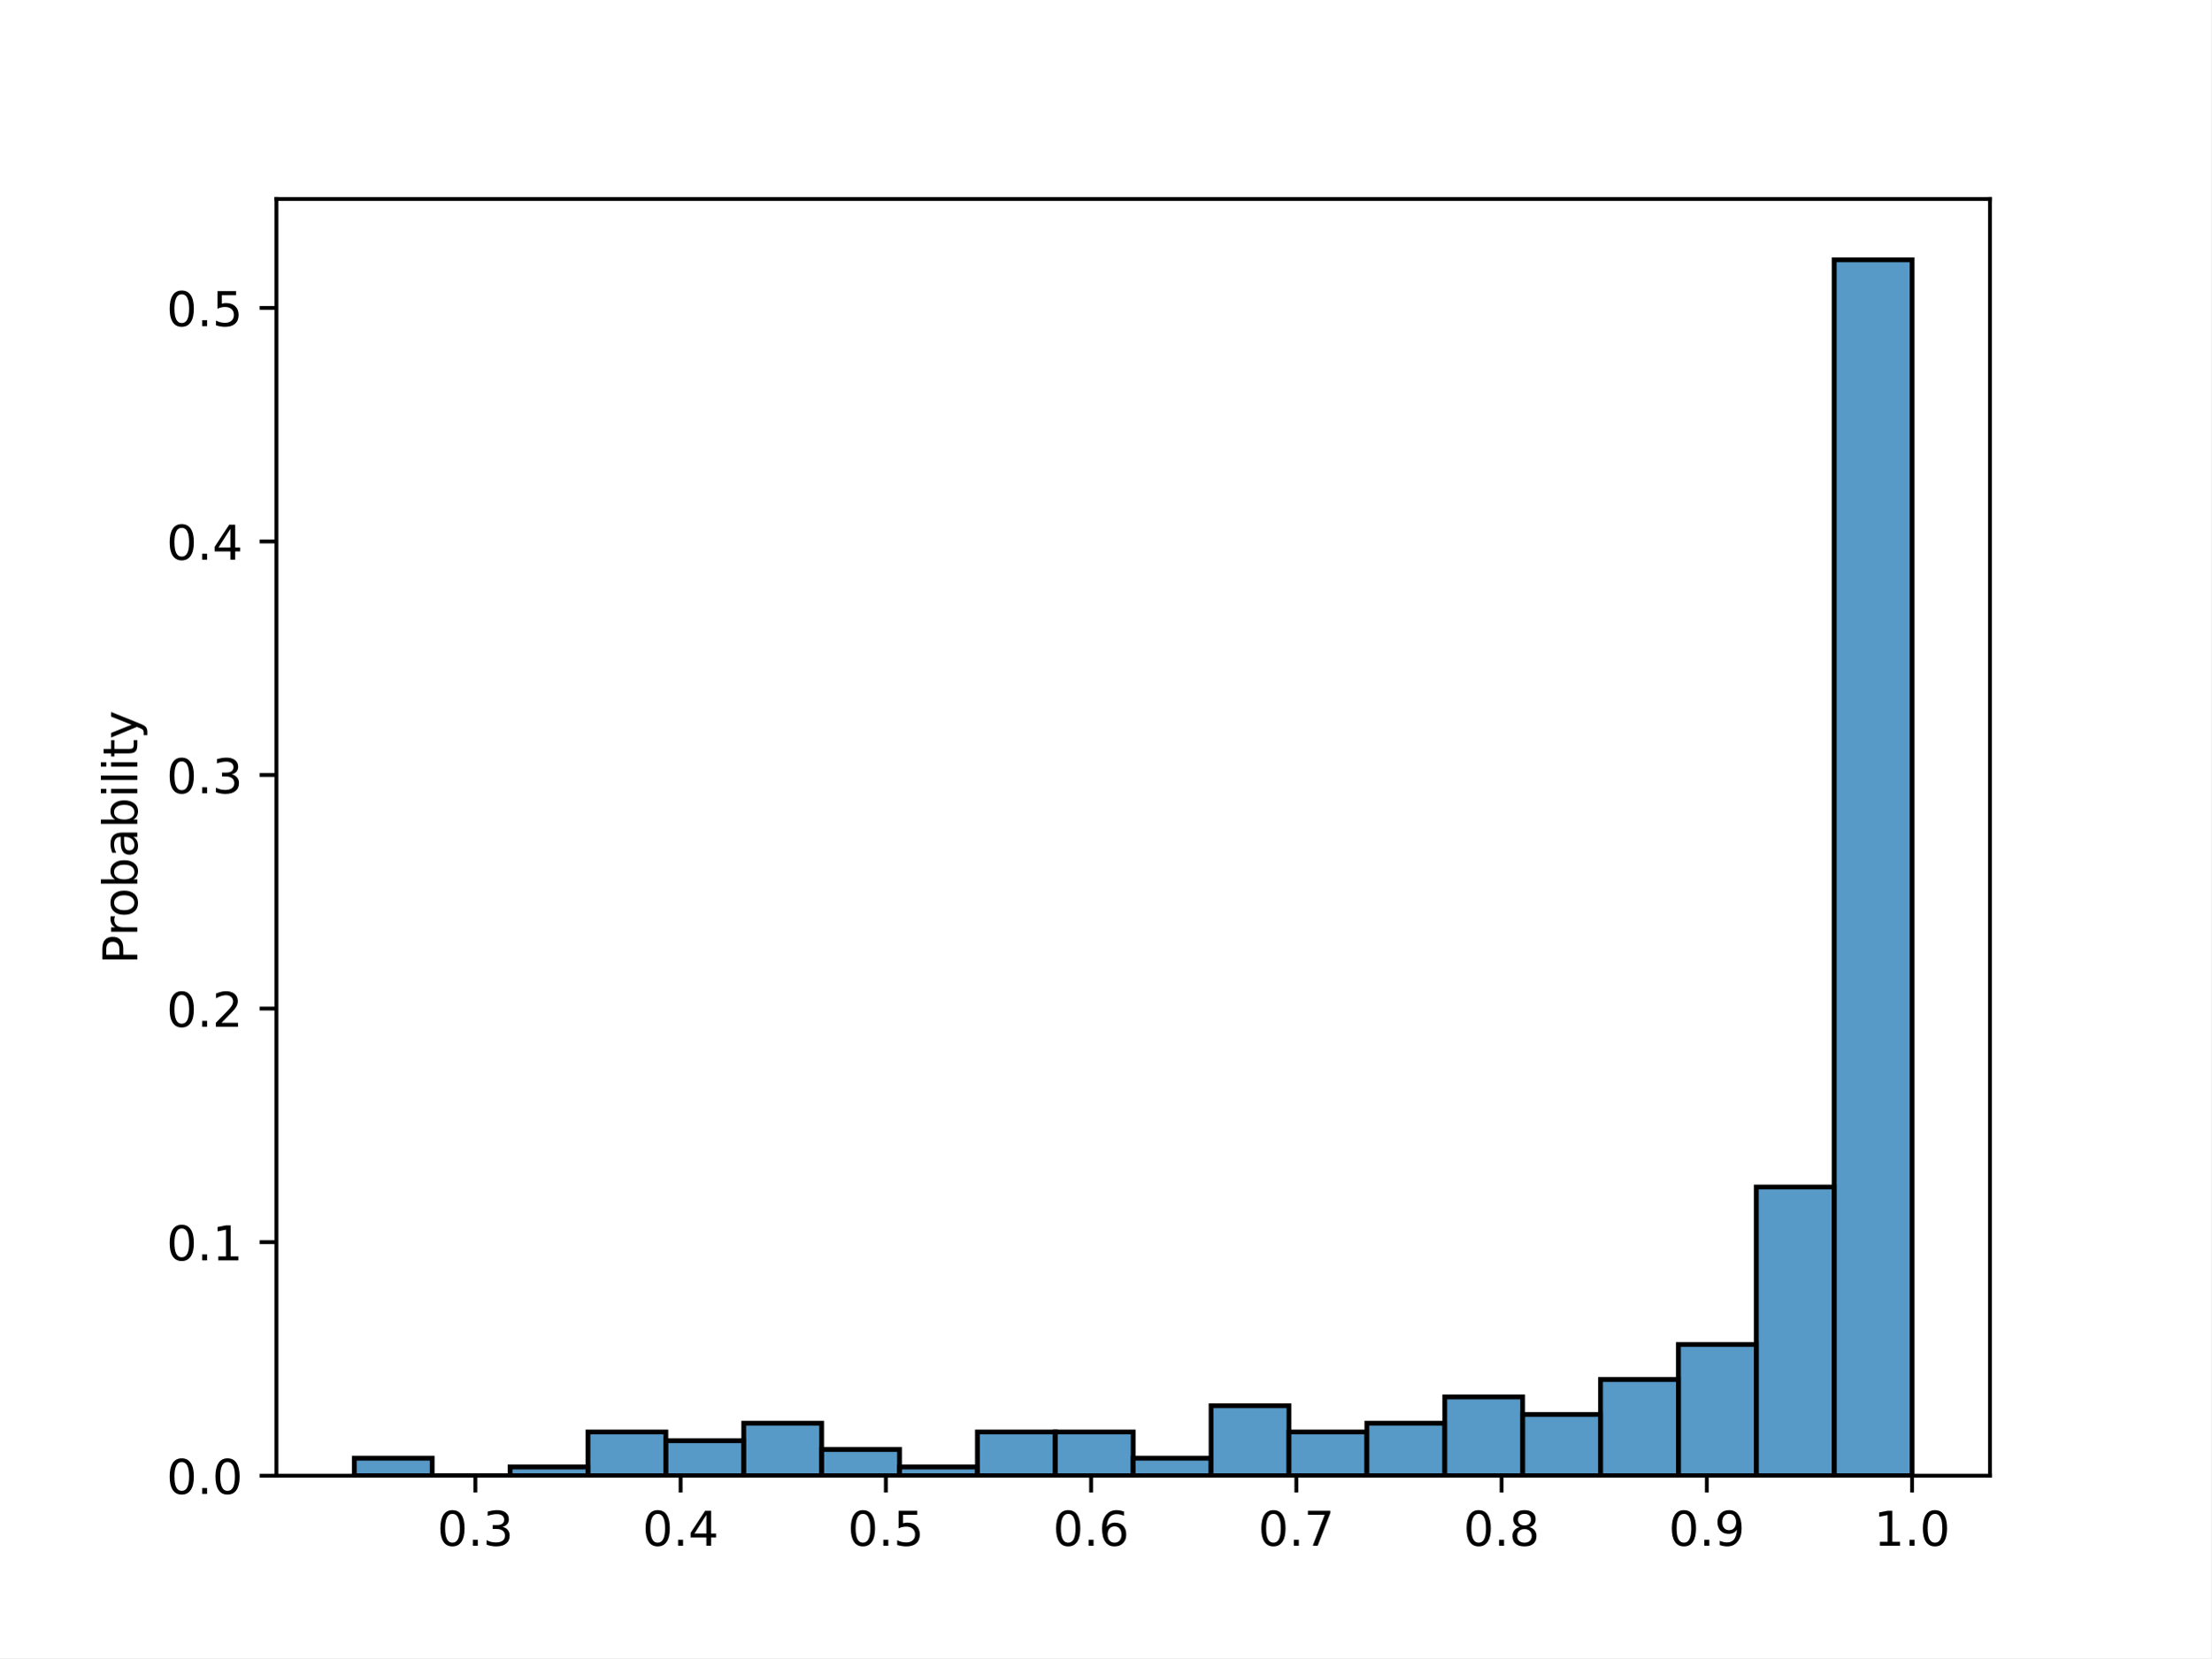
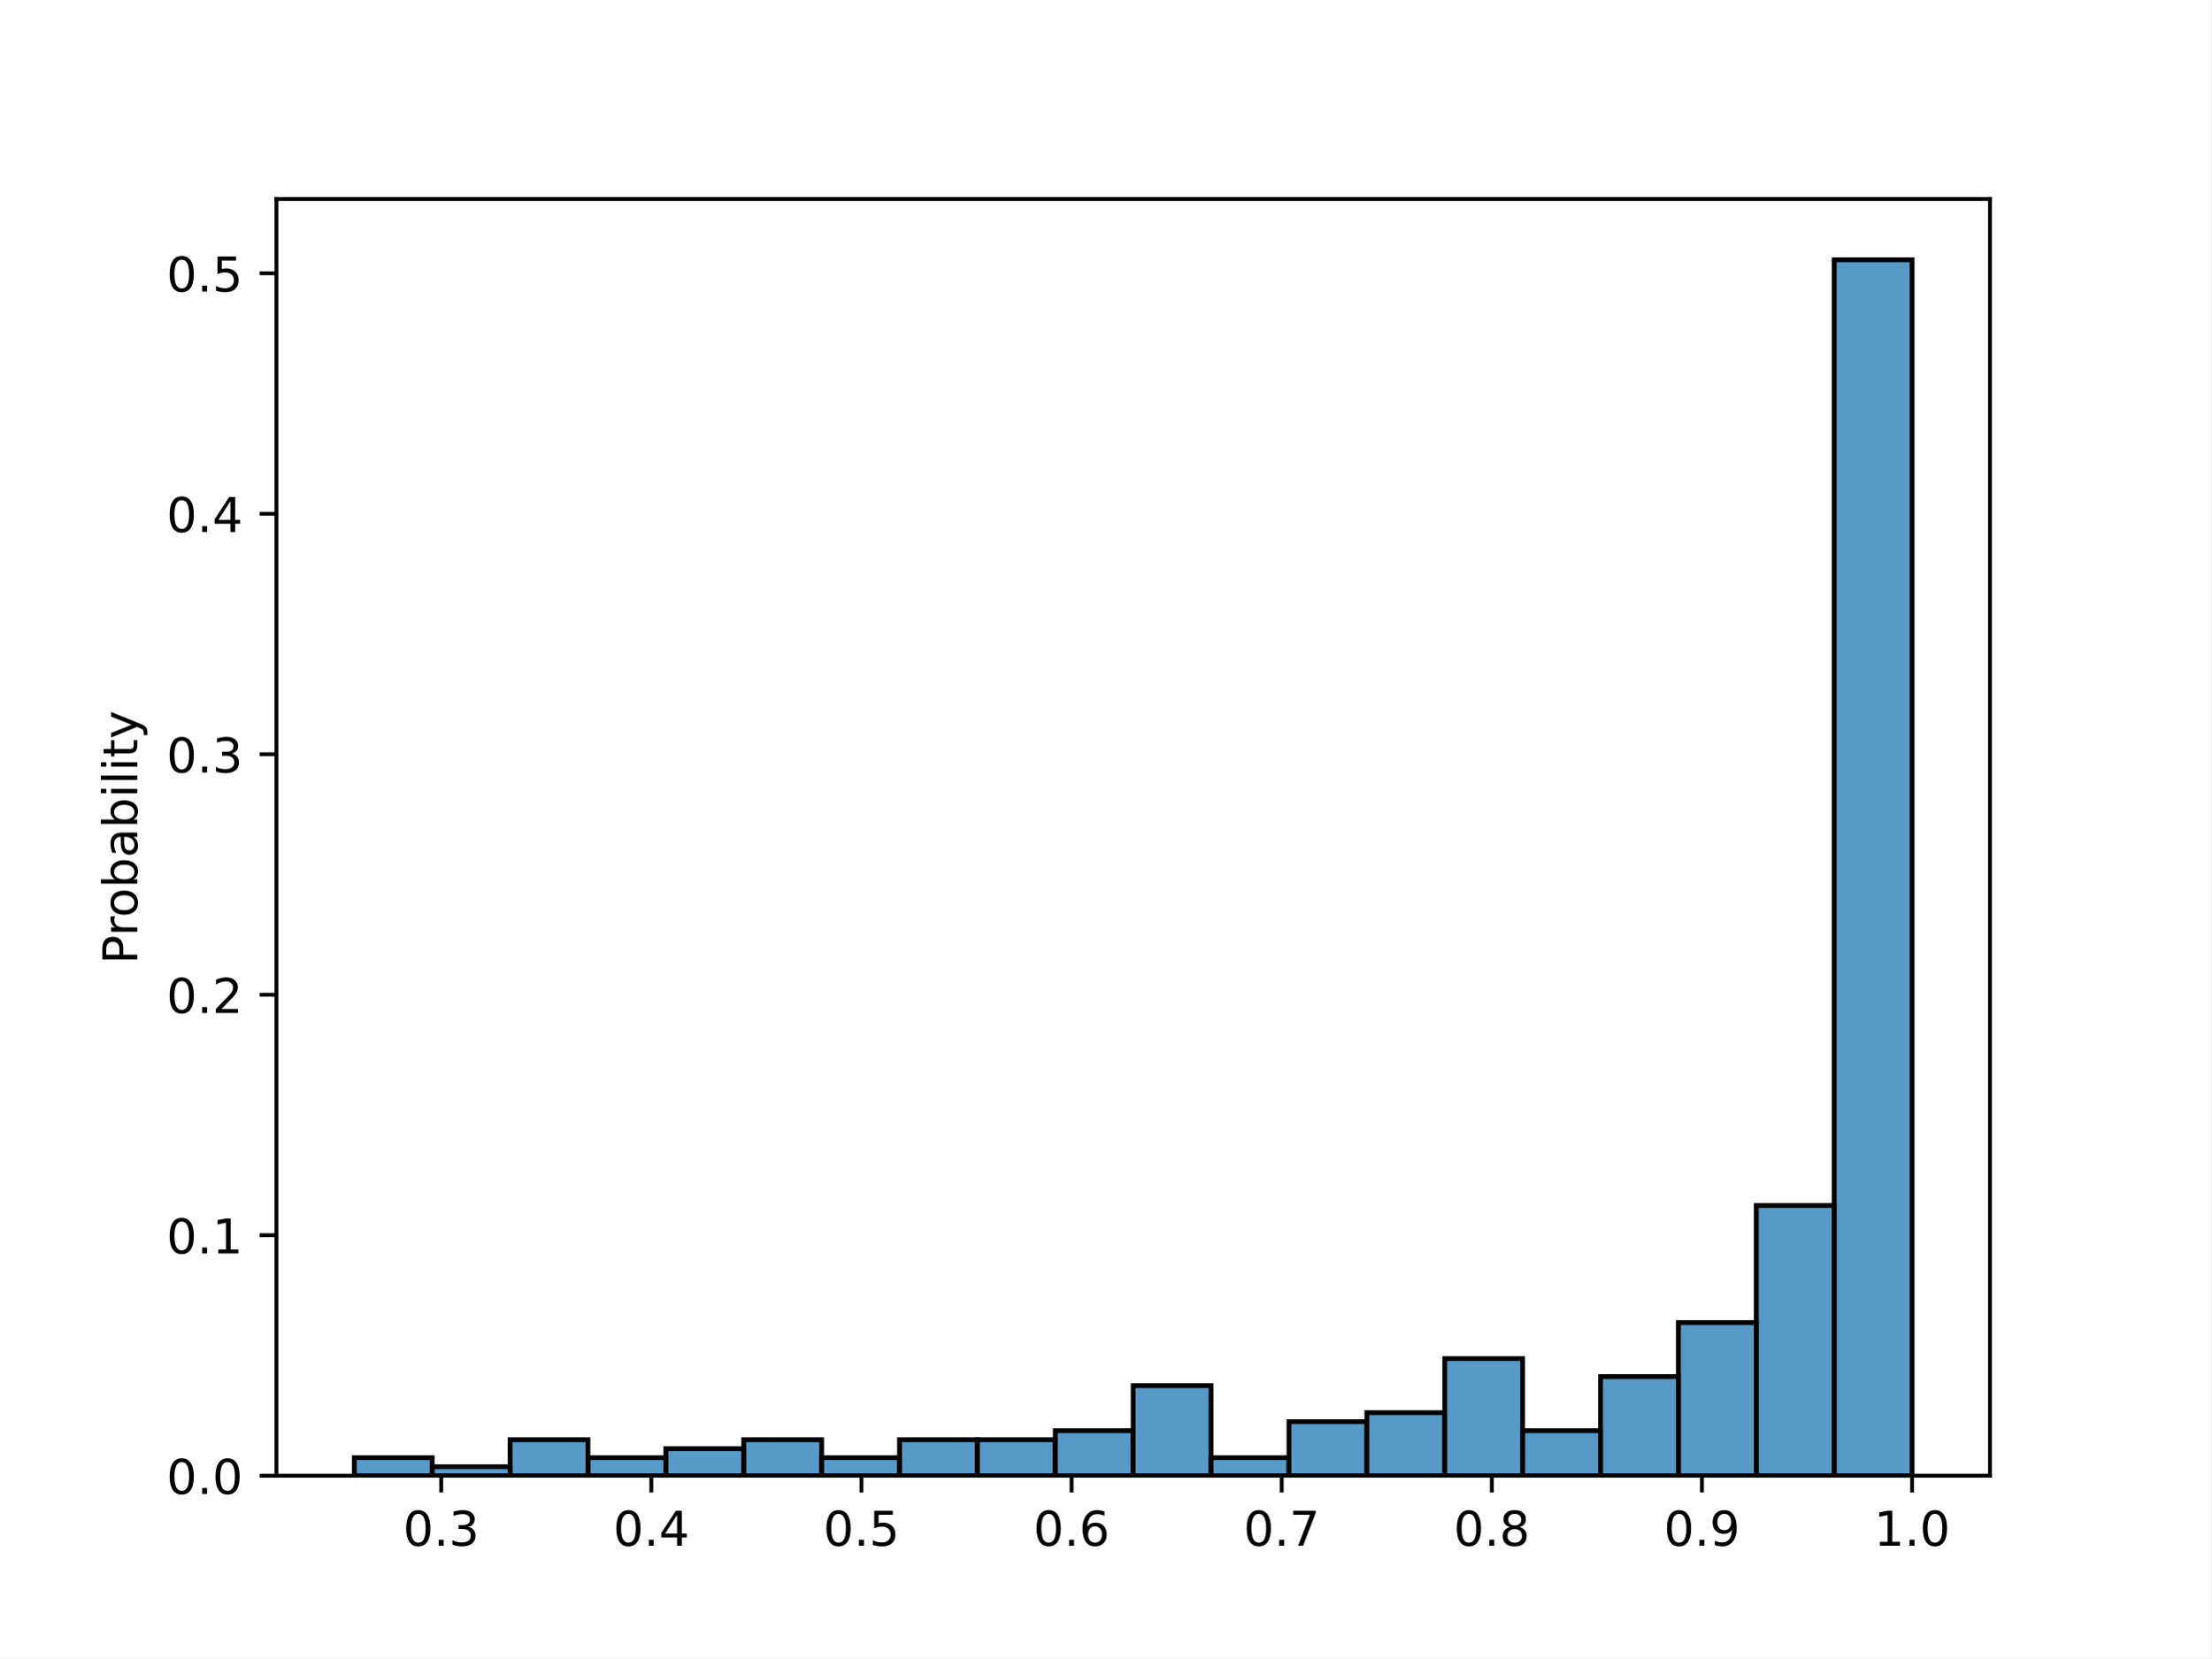
<svg xmlns="http://www.w3.org/2000/svg" xmlns:xlink="http://www.w3.org/1999/xlink" height="345.6pt" version="1.1" viewBox="0 0 460.8 345.6" width="460.8pt">
  <defs>
    <style type="text/css">*{stroke-linecap:butt;stroke-linejoin:round;}</style>
  </defs>
  <g id="figure_1">
    <g id="patch_1">
      <path d="M 0 345.6  L 460.8 345.6  L 460.8 0  L 0 0  z " style="fill:#ffffff;" />
    </g>
    <g id="axes_1">
      <g id="patch_2">
        <path d="M 57.6 307.584  L 414.72 307.584  L 414.72 41.472  L 57.6 41.472  z " style="fill:#ffffff;" />
      </g>
      <g id="patch_3">
-         <path clip-path="url(#p84b4fd59f7)" d="M 73.833 307.584  L 90.065 307.584  L 90.065 303.937  L 73.833 303.937  z " style="fill:#1f77b4;fill-opacity:0.75;stroke:#000000;stroke-linejoin:miter;" />
+         <path clip-path="url(#p3bf7f3bc8f)" d="M 73.833 307.584  L 90.065 307.584  L 90.065 303.829  L 73.833 303.829  z " style="fill:#1f77b4;fill-opacity:0.75;stroke:#000000;stroke-linejoin:miter;" />
      </g>
      <g id="patch_4">
-         <path clip-path="url(#p84b4fd59f7)" d="M 90.065 307.584  L 106.298 307.584  L 106.298 307.584  L 90.065 307.584  z " style="fill:#1f77b4;fill-opacity:0.75;stroke:#000000;stroke-linejoin:miter;" />
+         <path clip-path="url(#p3bf7f3bc8f)" d="M 90.065 307.584  L 106.298 307.584  L 106.298 305.707  L 90.065 305.707  z " style="fill:#1f77b4;fill-opacity:0.75;stroke:#000000;stroke-linejoin:miter;" />
      </g>
      <g id="patch_5">
-         <path clip-path="url(#p84b4fd59f7)" d="M 106.298 307.584  L 122.531 307.584  L 122.531 305.761  L 106.298 305.761  z " style="fill:#1f77b4;fill-opacity:0.75;stroke:#000000;stroke-linejoin:miter;" />
+         <path clip-path="url(#p3bf7f3bc8f)" d="M 106.298 307.584  L 122.531 307.584  L 122.531 300.075  L 106.298 300.075  z " style="fill:#1f77b4;fill-opacity:0.75;stroke:#000000;stroke-linejoin:miter;" />
      </g>
      <g id="patch_6">
-         <path clip-path="url(#p84b4fd59f7)" d="M 122.531 307.584  L 138.764 307.584  L 138.764 298.467  L 122.531 298.467  z " style="fill:#1f77b4;fill-opacity:0.75;stroke:#000000;stroke-linejoin:miter;" />
+         <path clip-path="url(#p3bf7f3bc8f)" d="M 122.531 307.584  L 138.764 307.584  L 138.764 303.829  L 122.531 303.829  z " style="fill:#1f77b4;fill-opacity:0.75;stroke:#000000;stroke-linejoin:miter;" />
      </g>
      <g id="patch_7">
-         <path clip-path="url(#p84b4fd59f7)" d="M 138.764 307.584  L 154.996 307.584  L 154.996 300.291  L 138.764 300.291  z " style="fill:#1f77b4;fill-opacity:0.75;stroke:#000000;stroke-linejoin:miter;" />
+         <path clip-path="url(#p3bf7f3bc8f)" d="M 138.764 307.584  L 154.996 307.584  L 154.996 301.952  L 138.764 301.952  z " style="fill:#1f77b4;fill-opacity:0.75;stroke:#000000;stroke-linejoin:miter;" />
      </g>
      <g id="patch_8">
-         <path clip-path="url(#p84b4fd59f7)" d="M 154.996 307.584  L 171.229 307.584  L 171.229 296.644  L 154.996 296.644  z " style="fill:#1f77b4;fill-opacity:0.75;stroke:#000000;stroke-linejoin:miter;" />
+         <path clip-path="url(#p3bf7f3bc8f)" d="M 154.996 307.584  L 171.229 307.584  L 171.229 300.075  L 154.996 300.075  z " style="fill:#1f77b4;fill-opacity:0.75;stroke:#000000;stroke-linejoin:miter;" />
      </g>
      <g id="patch_9">
-         <path clip-path="url(#p84b4fd59f7)" d="M 171.229 307.584  L 187.462 307.584  L 187.462 302.114  L 171.229 302.114  z " style="fill:#1f77b4;fill-opacity:0.75;stroke:#000000;stroke-linejoin:miter;" />
+         <path clip-path="url(#p3bf7f3bc8f)" d="M 171.229 307.584  L 187.462 307.584  L 187.462 303.829  L 171.229 303.829  z " style="fill:#1f77b4;fill-opacity:0.75;stroke:#000000;stroke-linejoin:miter;" />
      </g>
      <g id="patch_10">
-         <path clip-path="url(#p84b4fd59f7)" d="M 187.462 307.584  L 203.695 307.584  L 203.695 305.761  L 187.462 305.761  z " style="fill:#1f77b4;fill-opacity:0.75;stroke:#000000;stroke-linejoin:miter;" />
+         <path clip-path="url(#p3bf7f3bc8f)" d="M 187.462 307.584  L 203.695 307.584  L 203.695 300.075  L 187.462 300.075  z " style="fill:#1f77b4;fill-opacity:0.75;stroke:#000000;stroke-linejoin:miter;" />
      </g>
      <g id="patch_11">
-         <path clip-path="url(#p84b4fd59f7)" d="M 203.695 307.584  L 219.927 307.584  L 219.927 298.467  L 203.695 298.467  z " style="fill:#1f77b4;fill-opacity:0.75;stroke:#000000;stroke-linejoin:miter;" />
+         <path clip-path="url(#p3bf7f3bc8f)" d="M 203.695 307.584  L 219.927 307.584  L 219.927 300.075  L 203.695 300.075  z " style="fill:#1f77b4;fill-opacity:0.75;stroke:#000000;stroke-linejoin:miter;" />
      </g>
      <g id="patch_12">
-         <path clip-path="url(#p84b4fd59f7)" d="M 219.927 307.584  L 236.16 307.584  L 236.16 298.467  L 219.927 298.467  z " style="fill:#1f77b4;fill-opacity:0.75;stroke:#000000;stroke-linejoin:miter;" />
+         <path clip-path="url(#p3bf7f3bc8f)" d="M 219.927 307.584  L 236.16 307.584  L 236.16 298.197  L 219.927 298.197  z " style="fill:#1f77b4;fill-opacity:0.75;stroke:#000000;stroke-linejoin:miter;" />
      </g>
      <g id="patch_13">
-         <path clip-path="url(#p84b4fd59f7)" d="M 236.16 307.584  L 252.393 307.584  L 252.393 303.937  L 236.16 303.937  z " style="fill:#1f77b4;fill-opacity:0.75;stroke:#000000;stroke-linejoin:miter;" />
+         <path clip-path="url(#p3bf7f3bc8f)" d="M 236.16 307.584  L 252.393 307.584  L 252.393 288.811  L 236.16 288.811  z " style="fill:#1f77b4;fill-opacity:0.75;stroke:#000000;stroke-linejoin:miter;" />
      </g>
      <g id="patch_14">
-         <path clip-path="url(#p84b4fd59f7)" d="M 252.393 307.584  L 268.625 307.584  L 268.625 292.998  L 252.393 292.998  z " style="fill:#1f77b4;fill-opacity:0.75;stroke:#000000;stroke-linejoin:miter;" />
+         <path clip-path="url(#p3bf7f3bc8f)" d="M 252.393 307.584  L 268.625 307.584  L 268.625 303.829  L 252.393 303.829  z " style="fill:#1f77b4;fill-opacity:0.75;stroke:#000000;stroke-linejoin:miter;" />
      </g>
      <g id="patch_15">
-         <path clip-path="url(#p84b4fd59f7)" d="M 268.625 307.584  L 284.858 307.584  L 284.858 298.467  L 268.625 298.467  z " style="fill:#1f77b4;fill-opacity:0.75;stroke:#000000;stroke-linejoin:miter;" />
+         <path clip-path="url(#p3bf7f3bc8f)" d="M 268.625 307.584  L 284.858 307.584  L 284.858 296.32  L 268.625 296.32  z " style="fill:#1f77b4;fill-opacity:0.75;stroke:#000000;stroke-linejoin:miter;" />
      </g>
      <g id="patch_16">
-         <path clip-path="url(#p84b4fd59f7)" d="M 284.858 307.584  L 301.091 307.584  L 301.091 296.644  L 284.858 296.644  z " style="fill:#1f77b4;fill-opacity:0.75;stroke:#000000;stroke-linejoin:miter;" />
+         <path clip-path="url(#p3bf7f3bc8f)" d="M 284.858 307.584  L 301.091 307.584  L 301.091 294.443  L 284.858 294.443  z " style="fill:#1f77b4;fill-opacity:0.75;stroke:#000000;stroke-linejoin:miter;" />
      </g>
      <g id="patch_17">
-         <path clip-path="url(#p84b4fd59f7)" d="M 301.091 307.584  L 317.324 307.584  L 317.324 291.174  L 301.091 291.174  z " style="fill:#1f77b4;fill-opacity:0.75;stroke:#000000;stroke-linejoin:miter;" />
+         <path clip-path="url(#p3bf7f3bc8f)" d="M 301.091 307.584  L 317.324 307.584  L 317.324 283.179  L 301.091 283.179  z " style="fill:#1f77b4;fill-opacity:0.75;stroke:#000000;stroke-linejoin:miter;" />
      </g>
      <g id="patch_18">
-         <path clip-path="url(#p84b4fd59f7)" d="M 317.324 307.584  L 333.556 307.584  L 333.556 294.821  L 317.324 294.821  z " style="fill:#1f77b4;fill-opacity:0.75;stroke:#000000;stroke-linejoin:miter;" />
+         <path clip-path="url(#p3bf7f3bc8f)" d="M 317.324 307.584  L 333.556 307.584  L 333.556 298.197  L 317.324 298.197  z " style="fill:#1f77b4;fill-opacity:0.75;stroke:#000000;stroke-linejoin:miter;" />
      </g>
      <g id="patch_19">
-         <path clip-path="url(#p84b4fd59f7)" d="M 333.556 307.584  L 349.789 307.584  L 349.789 287.528  L 333.556 287.528  z " style="fill:#1f77b4;fill-opacity:0.75;stroke:#000000;stroke-linejoin:miter;" />
+         <path clip-path="url(#p3bf7f3bc8f)" d="M 333.556 307.584  L 349.789 307.584  L 349.789 286.933  L 333.556 286.933  z " style="fill:#1f77b4;fill-opacity:0.75;stroke:#000000;stroke-linejoin:miter;" />
      </g>
      <g id="patch_20">
-         <path clip-path="url(#p84b4fd59f7)" d="M 349.789 307.584  L 366.022 307.584  L 366.022 280.234  L 349.789 280.234  z " style="fill:#1f77b4;fill-opacity:0.75;stroke:#000000;stroke-linejoin:miter;" />
+         <path clip-path="url(#p3bf7f3bc8f)" d="M 349.789 307.584  L 366.022 307.584  L 366.022 275.669  L 349.789 275.669  z " style="fill:#1f77b4;fill-opacity:0.75;stroke:#000000;stroke-linejoin:miter;" />
      </g>
      <g id="patch_21">
-         <path clip-path="url(#p84b4fd59f7)" d="M 366.022 307.584  L 382.255 307.584  L 382.255 247.415  L 366.022 247.415  z " style="fill:#1f77b4;fill-opacity:0.75;stroke:#000000;stroke-linejoin:miter;" />
+         <path clip-path="url(#p3bf7f3bc8f)" d="M 366.022 307.584  L 382.255 307.584  L 382.255 251.264  L 366.022 251.264  z " style="fill:#1f77b4;fill-opacity:0.75;stroke:#000000;stroke-linejoin:miter;" />
      </g>
      <g id="patch_22">
-         <path clip-path="url(#p84b4fd59f7)" d="M 382.255 307.584  L 398.487 307.584  L 398.487 54.144  L 382.255 54.144  z " style="fill:#1f77b4;fill-opacity:0.75;stroke:#000000;stroke-linejoin:miter;" />
+         <path clip-path="url(#p3bf7f3bc8f)" d="M 382.255 307.584  L 398.487 307.584  L 398.487 54.144  L 382.255 54.144  z " style="fill:#1f77b4;fill-opacity:0.75;stroke:#000000;stroke-linejoin:miter;" />
      </g>
      <g id="matplotlib.axis_1">
        <g id="xtick_1">
          <g id="line2d_1">
            <defs>
-               <path d="M 0 0  L 0 3.5  " id="m9dd3fae3a1" style="stroke:#000000;stroke-width:0.8;" />
+               <path d="M 0 0  L 0 3.5  " id="m88c4616356" style="stroke:#000000;stroke-width:0.8;" />
            </defs>
            <g>
-               <use style="stroke:#000000;stroke-width:0.8;" x="99.061" xlink:href="#m9dd3fae3a1" y="307.584" />
+               <use style="stroke:#000000;stroke-width:0.8;" x="91.941" xlink:href="#m88c4616356" y="307.584" />
            </g>
          </g>
          <g id="text_1">
-             <g transform="translate(91.10993 322.1824)scale(0.1 -0.1)">
+             <g transform="translate(83.9893 322.1824)scale(0.1 -0.1)">
              <defs>
                <path d="M 31.781 66.406  Q 24.172 66.406 20.328 58.906  Q 16.5 51.422 16.5 36.375  Q 16.5 21.391 20.328 13.891  Q 24.172 6.391 31.781 6.391  Q 39.453 6.391 43.281 13.891  Q 47.125 21.391 47.125 36.375  Q 47.125 51.422 43.281 58.906  Q 39.453 66.406 31.781 66.406  z M 31.781 74.219  Q 44.047 74.219 50.516 64.516  Q 56.984 54.828 56.984 36.375  Q 56.984 17.969 50.516 8.266  Q 44.047 -1.422 31.781 -1.422  Q 19.531 -1.422 13.062 8.266  Q 6.594 17.969 6.594 36.375  Q 6.594 54.828 13.062 64.516  Q 19.531 74.219 31.781 74.219  z " id="DejaVuSans-48" />
                <path d="M 10.688 12.406  L 21 12.406  L 21 0  L 10.688 0  z " id="DejaVuSans-46" />
                <path d="M 40.578 39.312  Q 47.656 37.797 51.625 33  Q 55.609 28.219 55.609 21.188  Q 55.609 10.406 48.188 4.484  Q 40.766 -1.422 27.094 -1.422  Q 22.516 -1.422 17.656 -0.516  Q 12.797 0.391 7.625 2.203  L 7.625 11.719  Q 11.719 9.328 16.594 8.109  Q 21.484 6.891 26.812 6.891  Q 36.078 6.891 40.938 10.547  Q 45.797 14.203 45.797 21.188  Q 45.797 27.641 41.281 31.266  Q 36.766 34.906 28.719 34.906  L 20.219 34.906  L 20.219 43.016  L 29.109 43.016  Q 36.375 43.016 40.234 45.922  Q 44.094 48.828 44.094 54.297  Q 44.094 59.906 40.109 62.906  Q 36.141 65.922 28.719 65.922  Q 24.656 65.922 20.016 65.031  Q 15.375 64.156 9.812 62.312  L 9.812 71.094  Q 15.438 72.656 20.344 73.438  Q 25.25 74.219 29.594 74.219  Q 40.828 74.219 47.359 69.109  Q 53.906 64.016 53.906 55.328  Q 53.906 49.266 50.438 45.094  Q 46.969 40.922 40.578 39.312  z " id="DejaVuSans-51" />
              </defs>
              <use xlink:href="#DejaVuSans-48" />
              <use x="63.623" xlink:href="#DejaVuSans-46" />
              <use x="95.41" xlink:href="#DejaVuSans-51" />
            </g>
          </g>
        </g>
        <g id="xtick_2">
          <g id="line2d_2">
            <g>
-               <use style="stroke:#000000;stroke-width:0.8;" x="141.837" xlink:href="#m9dd3fae3a1" y="307.584" />
+               <use style="stroke:#000000;stroke-width:0.8;" x="135.733" xlink:href="#m88c4616356" y="307.584" />
            </g>
          </g>
          <g id="text_2">
-             <g transform="translate(133.885 322.1824)scale(0.1 -0.1)">
+             <g transform="translate(127.7816 322.1824)scale(0.1 -0.1)">
              <defs>
                <path d="M 37.797 64.312  L 12.891 25.391  L 37.797 25.391  z M 35.203 72.906  L 47.609 72.906  L 47.609 25.391  L 58.016 25.391  L 58.016 17.188  L 47.609 17.188  L 47.609 0  L 37.797 0  L 37.797 17.188  L 4.891 17.188  L 4.891 26.703  z " id="DejaVuSans-52" />
              </defs>
              <use xlink:href="#DejaVuSans-48" />
              <use x="63.623" xlink:href="#DejaVuSans-46" />
              <use x="95.41" xlink:href="#DejaVuSans-52" />
            </g>
          </g>
        </g>
        <g id="xtick_3">
          <g id="line2d_3">
            <g>
-               <use style="stroke:#000000;stroke-width:0.8;" x="184.612" xlink:href="#m9dd3fae3a1" y="307.584" />
+               <use style="stroke:#000000;stroke-width:0.8;" x="179.526" xlink:href="#m88c4616356" y="307.584" />
            </g>
          </g>
          <g id="text_3">
-             <g transform="translate(176.6601 322.1824)scale(0.1 -0.1)">
+             <g transform="translate(171.574 322.1824)scale(0.1 -0.1)">
              <defs>
                <path d="M 10.797 72.906  L 49.516 72.906  L 49.516 64.594  L 19.828 64.594  L 19.828 46.734  Q 21.969 47.469 24.109 47.828  Q 26.266 48.188 28.422 48.188  Q 40.625 48.188 47.75 41.5  Q 54.891 34.812 54.891 23.391  Q 54.891 11.625 47.562 5.094  Q 40.234 -1.422 26.906 -1.422  Q 22.312 -1.422 17.547 -0.641  Q 12.797 0.141 7.719 1.703  L 7.719 11.625  Q 12.109 9.234 16.797 8.062  Q 21.484 6.891 26.703 6.891  Q 35.156 6.891 40.078 11.328  Q 45.016 15.766 45.016 23.391  Q 45.016 31 40.078 35.438  Q 35.156 39.891 26.703 39.891  Q 22.75 39.891 18.812 39.016  Q 14.891 38.141 10.797 36.281  z " id="DejaVuSans-53" />
              </defs>
              <use xlink:href="#DejaVuSans-48" />
              <use x="63.623" xlink:href="#DejaVuSans-46" />
              <use x="95.41" xlink:href="#DejaVuSans-53" />
            </g>
          </g>
        </g>
        <g id="xtick_4">
          <g id="line2d_4">
            <g>
-               <use style="stroke:#000000;stroke-width:0.8;" x="227.387" xlink:href="#m9dd3fae3a1" y="307.584" />
+               <use style="stroke:#000000;stroke-width:0.8;" x="223.318" xlink:href="#m88c4616356" y="307.584" />
            </g>
          </g>
          <g id="text_4">
-             <g transform="translate(219.4353 322.1824)scale(0.1 -0.1)">
+             <g transform="translate(215.3663 322.1824)scale(0.1 -0.1)">
              <defs>
                <path d="M 33.016 40.375  Q 26.375 40.375 22.484 35.828  Q 18.609 31.297 18.609 23.391  Q 18.609 15.531 22.484 10.953  Q 26.375 6.391 33.016 6.391  Q 39.656 6.391 43.531 10.953  Q 47.406 15.531 47.406 23.391  Q 47.406 31.297 43.531 35.828  Q 39.656 40.375 33.016 40.375  z M 52.594 71.297  L 52.594 62.312  Q 48.875 64.062 45.094 64.984  Q 41.312 65.922 37.594 65.922  Q 27.828 65.922 22.672 59.328  Q 17.531 52.734 16.797 39.406  Q 19.672 43.656 24.016 45.922  Q 28.375 48.188 33.594 48.188  Q 44.578 48.188 50.953 41.516  Q 57.328 34.859 57.328 23.391  Q 57.328 12.156 50.688 5.359  Q 44.047 -1.422 33.016 -1.422  Q 20.359 -1.422 13.672 8.266  Q 6.984 17.969 6.984 36.375  Q 6.984 53.656 15.188 63.938  Q 23.391 74.219 37.203 74.219  Q 40.922 74.219 44.703 73.484  Q 48.484 72.75 52.594 71.297  z " id="DejaVuSans-54" />
              </defs>
              <use xlink:href="#DejaVuSans-48" />
              <use x="63.623" xlink:href="#DejaVuSans-46" />
              <use x="95.41" xlink:href="#DejaVuSans-54" />
            </g>
          </g>
        </g>
        <g id="xtick_5">
          <g id="line2d_5">
            <g>
-               <use style="stroke:#000000;stroke-width:0.8;" x="270.162" xlink:href="#m9dd3fae3a1" y="307.584" />
+               <use style="stroke:#000000;stroke-width:0.8;" x="267.11" xlink:href="#m88c4616356" y="307.584" />
            </g>
          </g>
          <g id="text_5">
-             <g transform="translate(262.2104 322.1824)scale(0.1 -0.1)">
+             <g transform="translate(259.1587 322.1824)scale(0.1 -0.1)">
              <defs>
                <path d="M 8.203 72.906  L 55.078 72.906  L 55.078 68.703  L 28.609 0  L 18.312 0  L 43.219 64.594  L 8.203 64.594  z " id="DejaVuSans-55" />
              </defs>
              <use xlink:href="#DejaVuSans-48" />
              <use x="63.623" xlink:href="#DejaVuSans-46" />
              <use x="95.41" xlink:href="#DejaVuSans-55" />
            </g>
          </g>
        </g>
        <g id="xtick_6">
          <g id="line2d_6">
            <g>
-               <use style="stroke:#000000;stroke-width:0.8;" x="312.937" xlink:href="#m9dd3fae3a1" y="307.584" />
+               <use style="stroke:#000000;stroke-width:0.8;" x="310.903" xlink:href="#m88c4616356" y="307.584" />
            </g>
          </g>
          <g id="text_6">
-             <g transform="translate(304.9855 322.1824)scale(0.1 -0.1)">
+             <g transform="translate(302.951 322.1824)scale(0.1 -0.1)">
              <defs>
                <path d="M 31.781 34.625  Q 24.75 34.625 20.719 30.859  Q 16.703 27.094 16.703 20.516  Q 16.703 13.922 20.719 10.156  Q 24.75 6.391 31.781 6.391  Q 38.812 6.391 42.859 10.172  Q 46.922 13.969 46.922 20.516  Q 46.922 27.094 42.891 30.859  Q 38.875 34.625 31.781 34.625  z M 21.922 38.812  Q 15.578 40.375 12.031 44.719  Q 8.5 49.078 8.5 55.328  Q 8.5 64.062 14.719 69.141  Q 20.953 74.219 31.781 74.219  Q 42.672 74.219 48.875 69.141  Q 55.078 64.062 55.078 55.328  Q 55.078 49.078 51.531 44.719  Q 48 40.375 41.703 38.812  Q 48.828 37.156 52.797 32.312  Q 56.781 27.484 56.781 20.516  Q 56.781 9.906 50.312 4.234  Q 43.844 -1.422 31.781 -1.422  Q 19.734 -1.422 13.25 4.234  Q 6.781 9.906 6.781 20.516  Q 6.781 27.484 10.781 32.312  Q 14.797 37.156 21.922 38.812  z M 18.312 54.391  Q 18.312 48.734 21.844 45.562  Q 25.391 42.391 31.781 42.391  Q 38.141 42.391 41.719 45.562  Q 45.312 48.734 45.312 54.391  Q 45.312 60.062 41.719 63.234  Q 38.141 66.406 31.781 66.406  Q 25.391 66.406 21.844 63.234  Q 18.312 60.062 18.312 54.391  z " id="DejaVuSans-56" />
              </defs>
              <use xlink:href="#DejaVuSans-48" />
              <use x="63.623" xlink:href="#DejaVuSans-46" />
              <use x="95.41" xlink:href="#DejaVuSans-56" />
            </g>
          </g>
        </g>
        <g id="xtick_7">
          <g id="line2d_7">
            <g>
-               <use style="stroke:#000000;stroke-width:0.8;" x="355.712" xlink:href="#m9dd3fae3a1" y="307.584" />
+               <use style="stroke:#000000;stroke-width:0.8;" x="354.695" xlink:href="#m88c4616356" y="307.584" />
            </g>
          </g>
          <g id="text_7">
-             <g transform="translate(347.7606 322.1824)scale(0.1 -0.1)">
+             <g transform="translate(346.7434 322.1824)scale(0.1 -0.1)">
              <defs>
                <path d="M 10.984 1.516  L 10.984 10.5  Q 14.703 8.734 18.5 7.812  Q 22.312 6.891 25.984 6.891  Q 35.75 6.891 40.891 13.453  Q 46.047 20.016 46.781 33.406  Q 43.953 29.203 39.594 26.953  Q 35.25 24.703 29.984 24.703  Q 19.047 24.703 12.672 31.312  Q 6.297 37.938 6.297 49.422  Q 6.297 60.641 12.938 67.422  Q 19.578 74.219 30.609 74.219  Q 43.266 74.219 49.922 64.516  Q 56.594 54.828 56.594 36.375  Q 56.594 19.141 48.406 8.859  Q 40.234 -1.422 26.422 -1.422  Q 22.703 -1.422 18.891 -0.688  Q 15.094 0.047 10.984 1.516  z M 30.609 32.422  Q 37.25 32.422 41.125 36.953  Q 45.016 41.5 45.016 49.422  Q 45.016 57.281 41.125 61.844  Q 37.25 66.406 30.609 66.406  Q 23.969 66.406 20.094 61.844  Q 16.219 57.281 16.219 49.422  Q 16.219 41.5 20.094 36.953  Q 23.969 32.422 30.609 32.422  z " id="DejaVuSans-57" />
              </defs>
              <use xlink:href="#DejaVuSans-48" />
              <use x="63.623" xlink:href="#DejaVuSans-46" />
              <use x="95.41" xlink:href="#DejaVuSans-57" />
            </g>
          </g>
        </g>
        <g id="xtick_8">
          <g id="line2d_8">
            <g>
-               <use style="stroke:#000000;stroke-width:0.8;" x="398.487" xlink:href="#m9dd3fae3a1" y="307.584" />
+               <use style="stroke:#000000;stroke-width:0.8;" x="398.487" xlink:href="#m88c4616356" y="307.584" />
            </g>
          </g>
          <g id="text_8">
            <g transform="translate(390.5357 322.1824)scale(0.1 -0.1)">
              <defs>
                <path d="M 12.406 8.297  L 28.516 8.297  L 28.516 63.922  L 10.984 60.406  L 10.984 69.391  L 28.422 72.906  L 38.281 72.906  L 38.281 8.297  L 54.391 8.297  L 54.391 0  L 12.406 0  z " id="DejaVuSans-49" />
              </defs>
              <use xlink:href="#DejaVuSans-49" />
              <use x="63.623" xlink:href="#DejaVuSans-46" />
              <use x="95.41" xlink:href="#DejaVuSans-48" />
            </g>
          </g>
        </g>
      </g>
      <g id="matplotlib.axis_2">
        <g id="ytick_1">
          <g id="line2d_9">
            <defs>
-               <path d="M 0 0  L -3.5 0  " id="m302b4bced0" style="stroke:#000000;stroke-width:0.8;" />
+               <path d="M 0 0  L -3.5 0  " id="m4a1a202631" style="stroke:#000000;stroke-width:0.8;" />
            </defs>
            <g>
-               <use style="stroke:#000000;stroke-width:0.8;" x="57.6" xlink:href="#m302b4bced0" y="307.584" />
+               <use style="stroke:#000000;stroke-width:0.8;" x="57.6" xlink:href="#m4a1a202631" y="307.584" />
            </g>
          </g>
          <g id="text_9">
            <g transform="translate(34.69687 311.3832)scale(0.1 -0.1)">
              <use xlink:href="#DejaVuSans-48" />
              <use x="63.623" xlink:href="#DejaVuSans-46" />
              <use x="95.41" xlink:href="#DejaVuSans-48" />
            </g>
          </g>
        </g>
        <g id="ytick_2">
          <g id="line2d_10">
            <g>
-               <use style="stroke:#000000;stroke-width:0.8;" x="57.6" xlink:href="#m302b4bced0" y="258.902" />
+               <use style="stroke:#000000;stroke-width:0.8;" x="57.6" xlink:href="#m4a1a202631" y="257.459" />
            </g>
          </g>
          <g id="text_10">
-             <g transform="translate(34.69687 262.7009)scale(0.1 -0.1)">
+             <g transform="translate(34.69687 261.2584)scale(0.1 -0.1)">
              <use xlink:href="#DejaVuSans-48" />
              <use x="63.623" xlink:href="#DejaVuSans-46" />
              <use x="95.41" xlink:href="#DejaVuSans-49" />
            </g>
          </g>
        </g>
        <g id="ytick_3">
          <g id="line2d_11">
            <g>
-               <use style="stroke:#000000;stroke-width:0.8;" x="57.6" xlink:href="#m302b4bced0" y="210.219" />
+               <use style="stroke:#000000;stroke-width:0.8;" x="57.6" xlink:href="#m4a1a202631" y="207.334" />
            </g>
          </g>
          <g id="text_11">
-             <g transform="translate(34.69687 214.0185)scale(0.1 -0.1)">
+             <g transform="translate(34.69687 211.1336)scale(0.1 -0.1)">
              <defs>
                <path d="M 19.188 8.297  L 53.609 8.297  L 53.609 0  L 7.328 0  L 7.328 8.297  Q 12.938 14.109 22.625 23.891  Q 32.328 33.688 34.812 36.531  Q 39.547 41.844 41.422 45.531  Q 43.312 49.219 43.312 52.781  Q 43.312 58.594 39.234 62.25  Q 35.156 65.922 28.609 65.922  Q 23.969 65.922 18.812 64.312  Q 13.672 62.703 7.812 59.422  L 7.812 69.391  Q 13.766 71.781 18.938 73  Q 24.125 74.219 28.422 74.219  Q 39.75 74.219 46.484 68.547  Q 53.219 62.891 53.219 53.422  Q 53.219 48.922 51.531 44.891  Q 49.859 40.875 45.406 35.406  Q 44.188 33.984 37.641 27.219  Q 31.109 20.453 19.188 8.297  z " id="DejaVuSans-50" />
              </defs>
              <use xlink:href="#DejaVuSans-48" />
              <use x="63.623" xlink:href="#DejaVuSans-46" />
              <use x="95.41" xlink:href="#DejaVuSans-50" />
            </g>
          </g>
        </g>
        <g id="ytick_4">
          <g id="line2d_12">
            <g>
-               <use style="stroke:#000000;stroke-width:0.8;" x="57.6" xlink:href="#m302b4bced0" y="161.537" />
+               <use style="stroke:#000000;stroke-width:0.8;" x="57.6" xlink:href="#m4a1a202631" y="157.21" />
            </g>
          </g>
          <g id="text_12">
-             <g transform="translate(34.69687 165.3361)scale(0.1 -0.1)">
+             <g transform="translate(34.69687 161.0088)scale(0.1 -0.1)">
              <use xlink:href="#DejaVuSans-48" />
              <use x="63.623" xlink:href="#DejaVuSans-46" />
              <use x="95.41" xlink:href="#DejaVuSans-51" />
            </g>
          </g>
        </g>
        <g id="ytick_5">
          <g id="line2d_13">
            <g>
-               <use style="stroke:#000000;stroke-width:0.8;" x="57.6" xlink:href="#m302b4bced0" y="112.855" />
+               <use style="stroke:#000000;stroke-width:0.8;" x="57.6" xlink:href="#m4a1a202631" y="107.085" />
            </g>
          </g>
          <g id="text_13">
-             <g transform="translate(34.69687 116.6538)scale(0.1 -0.1)">
+             <g transform="translate(34.69687 110.884)scale(0.1 -0.1)">
              <use xlink:href="#DejaVuSans-48" />
              <use x="63.623" xlink:href="#DejaVuSans-46" />
              <use x="95.41" xlink:href="#DejaVuSans-52" />
            </g>
          </g>
        </g>
        <g id="ytick_6">
          <g id="line2d_14">
            <g>
-               <use style="stroke:#000000;stroke-width:0.8;" x="57.6" xlink:href="#m302b4bced0" y="64.172" />
+               <use style="stroke:#000000;stroke-width:0.8;" x="57.6" xlink:href="#m4a1a202631" y="56.96" />
            </g>
          </g>
          <g id="text_14">
-             <g transform="translate(34.69687 67.97142)scale(0.1 -0.1)">
+             <g transform="translate(34.69687 60.75922)scale(0.1 -0.1)">
              <use xlink:href="#DejaVuSans-48" />
              <use x="63.623" xlink:href="#DejaVuSans-46" />
              <use x="95.41" xlink:href="#DejaVuSans-53" />
            </g>
          </g>
        </g>
        <g id="text_15">
          <g transform="translate(28.61719 200.9569)rotate(-90)scale(0.1 -0.1)">
            <defs>
              <path d="M 19.672 64.797  L 19.672 37.406  L 32.078 37.406  Q 38.969 37.406 42.719 40.969  Q 46.484 44.531 46.484 51.125  Q 46.484 57.672 42.719 61.234  Q 38.969 64.797 32.078 64.797  z M 9.812 72.906  L 32.078 72.906  Q 44.344 72.906 50.609 67.359  Q 56.891 61.812 56.891 51.125  Q 56.891 40.328 50.609 34.812  Q 44.344 29.297 32.078 29.297  L 19.672 29.297  L 19.672 0  L 9.812 0  z " id="DejaVuSans-80" />
              <path d="M 41.109 46.297  Q 39.594 47.172 37.812 47.578  Q 36.031 48 33.891 48  Q 26.266 48 22.188 43.047  Q 18.109 38.094 18.109 28.812  L 18.109 0  L 9.078 0  L 9.078 54.688  L 18.109 54.688  L 18.109 46.188  Q 20.953 51.172 25.484 53.578  Q 30.031 56 36.531 56  Q 37.453 56 38.578 55.875  Q 39.703 55.766 41.062 55.516  z " id="DejaVuSans-114" />
              <path d="M 30.609 48.391  Q 23.391 48.391 19.188 42.75  Q 14.984 37.109 14.984 27.297  Q 14.984 17.484 19.156 11.844  Q 23.344 6.203 30.609 6.203  Q 37.797 6.203 41.984 11.859  Q 46.188 17.531 46.188 27.297  Q 46.188 37.016 41.984 42.703  Q 37.797 48.391 30.609 48.391  z M 30.609 56  Q 42.328 56 49.016 48.375  Q 55.719 40.766 55.719 27.297  Q 55.719 13.875 49.016 6.219  Q 42.328 -1.422 30.609 -1.422  Q 18.844 -1.422 12.172 6.219  Q 5.516 13.875 5.516 27.297  Q 5.516 40.766 12.172 48.375  Q 18.844 56 30.609 56  z " id="DejaVuSans-111" />
              <path d="M 48.688 27.297  Q 48.688 37.203 44.609 42.844  Q 40.531 48.484 33.406 48.484  Q 26.266 48.484 22.188 42.844  Q 18.109 37.203 18.109 27.297  Q 18.109 17.391 22.188 11.75  Q 26.266 6.109 33.406 6.109  Q 40.531 6.109 44.609 11.75  Q 48.688 17.391 48.688 27.297  z M 18.109 46.391  Q 20.953 51.266 25.266 53.625  Q 29.594 56 35.594 56  Q 45.562 56 51.781 48.094  Q 58.016 40.188 58.016 27.297  Q 58.016 14.406 51.781 6.484  Q 45.562 -1.422 35.594 -1.422  Q 29.594 -1.422 25.266 0.953  Q 20.953 3.328 18.109 8.203  L 18.109 0  L 9.078 0  L 9.078 75.984  L 18.109 75.984  z " id="DejaVuSans-98" />
              <path d="M 34.281 27.484  Q 23.391 27.484 19.188 25  Q 14.984 22.516 14.984 16.5  Q 14.984 11.719 18.141 8.906  Q 21.297 6.109 26.703 6.109  Q 34.188 6.109 38.703 11.406  Q 43.219 16.703 43.219 25.484  L 43.219 27.484  z M 52.203 31.203  L 52.203 0  L 43.219 0  L 43.219 8.297  Q 40.141 3.328 35.547 0.953  Q 30.953 -1.422 24.312 -1.422  Q 15.922 -1.422 10.953 3.297  Q 6 8.016 6 15.922  Q 6 25.141 12.172 29.828  Q 18.359 34.516 30.609 34.516  L 43.219 34.516  L 43.219 35.406  Q 43.219 41.609 39.141 45  Q 35.062 48.391 27.688 48.391  Q 23 48.391 18.547 47.266  Q 14.109 46.141 10.016 43.891  L 10.016 52.203  Q 14.938 54.109 19.578 55.047  Q 24.219 56 28.609 56  Q 40.484 56 46.344 49.844  Q 52.203 43.703 52.203 31.203  z " id="DejaVuSans-97" />
              <path d="M 9.422 54.688  L 18.406 54.688  L 18.406 0  L 9.422 0  z M 9.422 75.984  L 18.406 75.984  L 18.406 64.594  L 9.422 64.594  z " id="DejaVuSans-105" />
              <path d="M 9.422 75.984  L 18.406 75.984  L 18.406 0  L 9.422 0  z " id="DejaVuSans-108" />
              <path d="M 18.312 70.219  L 18.312 54.688  L 36.812 54.688  L 36.812 47.703  L 18.312 47.703  L 18.312 18.016  Q 18.312 11.328 20.141 9.422  Q 21.969 7.516 27.594 7.516  L 36.812 7.516  L 36.812 0  L 27.594 0  Q 17.188 0 13.234 3.875  Q 9.281 7.766 9.281 18.016  L 9.281 47.703  L 2.688 47.703  L 2.688 54.688  L 9.281 54.688  L 9.281 70.219  z " id="DejaVuSans-116" />
              <path d="M 32.172 -5.078  Q 28.375 -14.844 24.75 -17.812  Q 21.141 -20.797 15.094 -20.797  L 7.906 -20.797  L 7.906 -13.281  L 13.188 -13.281  Q 16.891 -13.281 18.938 -11.516  Q 21 -9.766 23.484 -3.219  L 25.094 0.875  L 2.984 54.688  L 12.5 54.688  L 29.594 11.922  L 46.688 54.688  L 56.203 54.688  z " id="DejaVuSans-121" />
            </defs>
            <use xlink:href="#DejaVuSans-80" />
            <use x="58.553" xlink:href="#DejaVuSans-114" />
            <use x="97.416" xlink:href="#DejaVuSans-111" />
            <use x="158.598" xlink:href="#DejaVuSans-98" />
            <use x="222.074" xlink:href="#DejaVuSans-97" />
            <use x="283.354" xlink:href="#DejaVuSans-98" />
            <use x="346.83" xlink:href="#DejaVuSans-105" />
            <use x="374.613" xlink:href="#DejaVuSans-108" />
            <use x="402.396" xlink:href="#DejaVuSans-105" />
            <use x="430.18" xlink:href="#DejaVuSans-116" />
            <use x="469.389" xlink:href="#DejaVuSans-121" />
          </g>
        </g>
      </g>
      <g id="patch_23">
        <path d="M 57.6 307.584  L 57.6 41.472  " style="fill:none;stroke:#000000;stroke-linecap:square;stroke-linejoin:miter;stroke-width:0.8;" />
      </g>
      <g id="patch_24">
        <path d="M 414.72 307.584  L 414.72 41.472  " style="fill:none;stroke:#000000;stroke-linecap:square;stroke-linejoin:miter;stroke-width:0.8;" />
      </g>
      <g id="patch_25">
        <path d="M 57.6 307.584  L 414.72 307.584  " style="fill:none;stroke:#000000;stroke-linecap:square;stroke-linejoin:miter;stroke-width:0.8;" />
      </g>
      <g id="patch_26">
        <path d="M 57.6 41.472  L 414.72 41.472  " style="fill:none;stroke:#000000;stroke-linecap:square;stroke-linejoin:miter;stroke-width:0.8;" />
      </g>
    </g>
  </g>
  <defs>
-     <clipPath id="p84b4fd59f7">
+     <clipPath id="p3bf7f3bc8f">
      <rect height="266.112" width="357.12" x="57.6" y="41.472" />
    </clipPath>
  </defs>
</svg>
